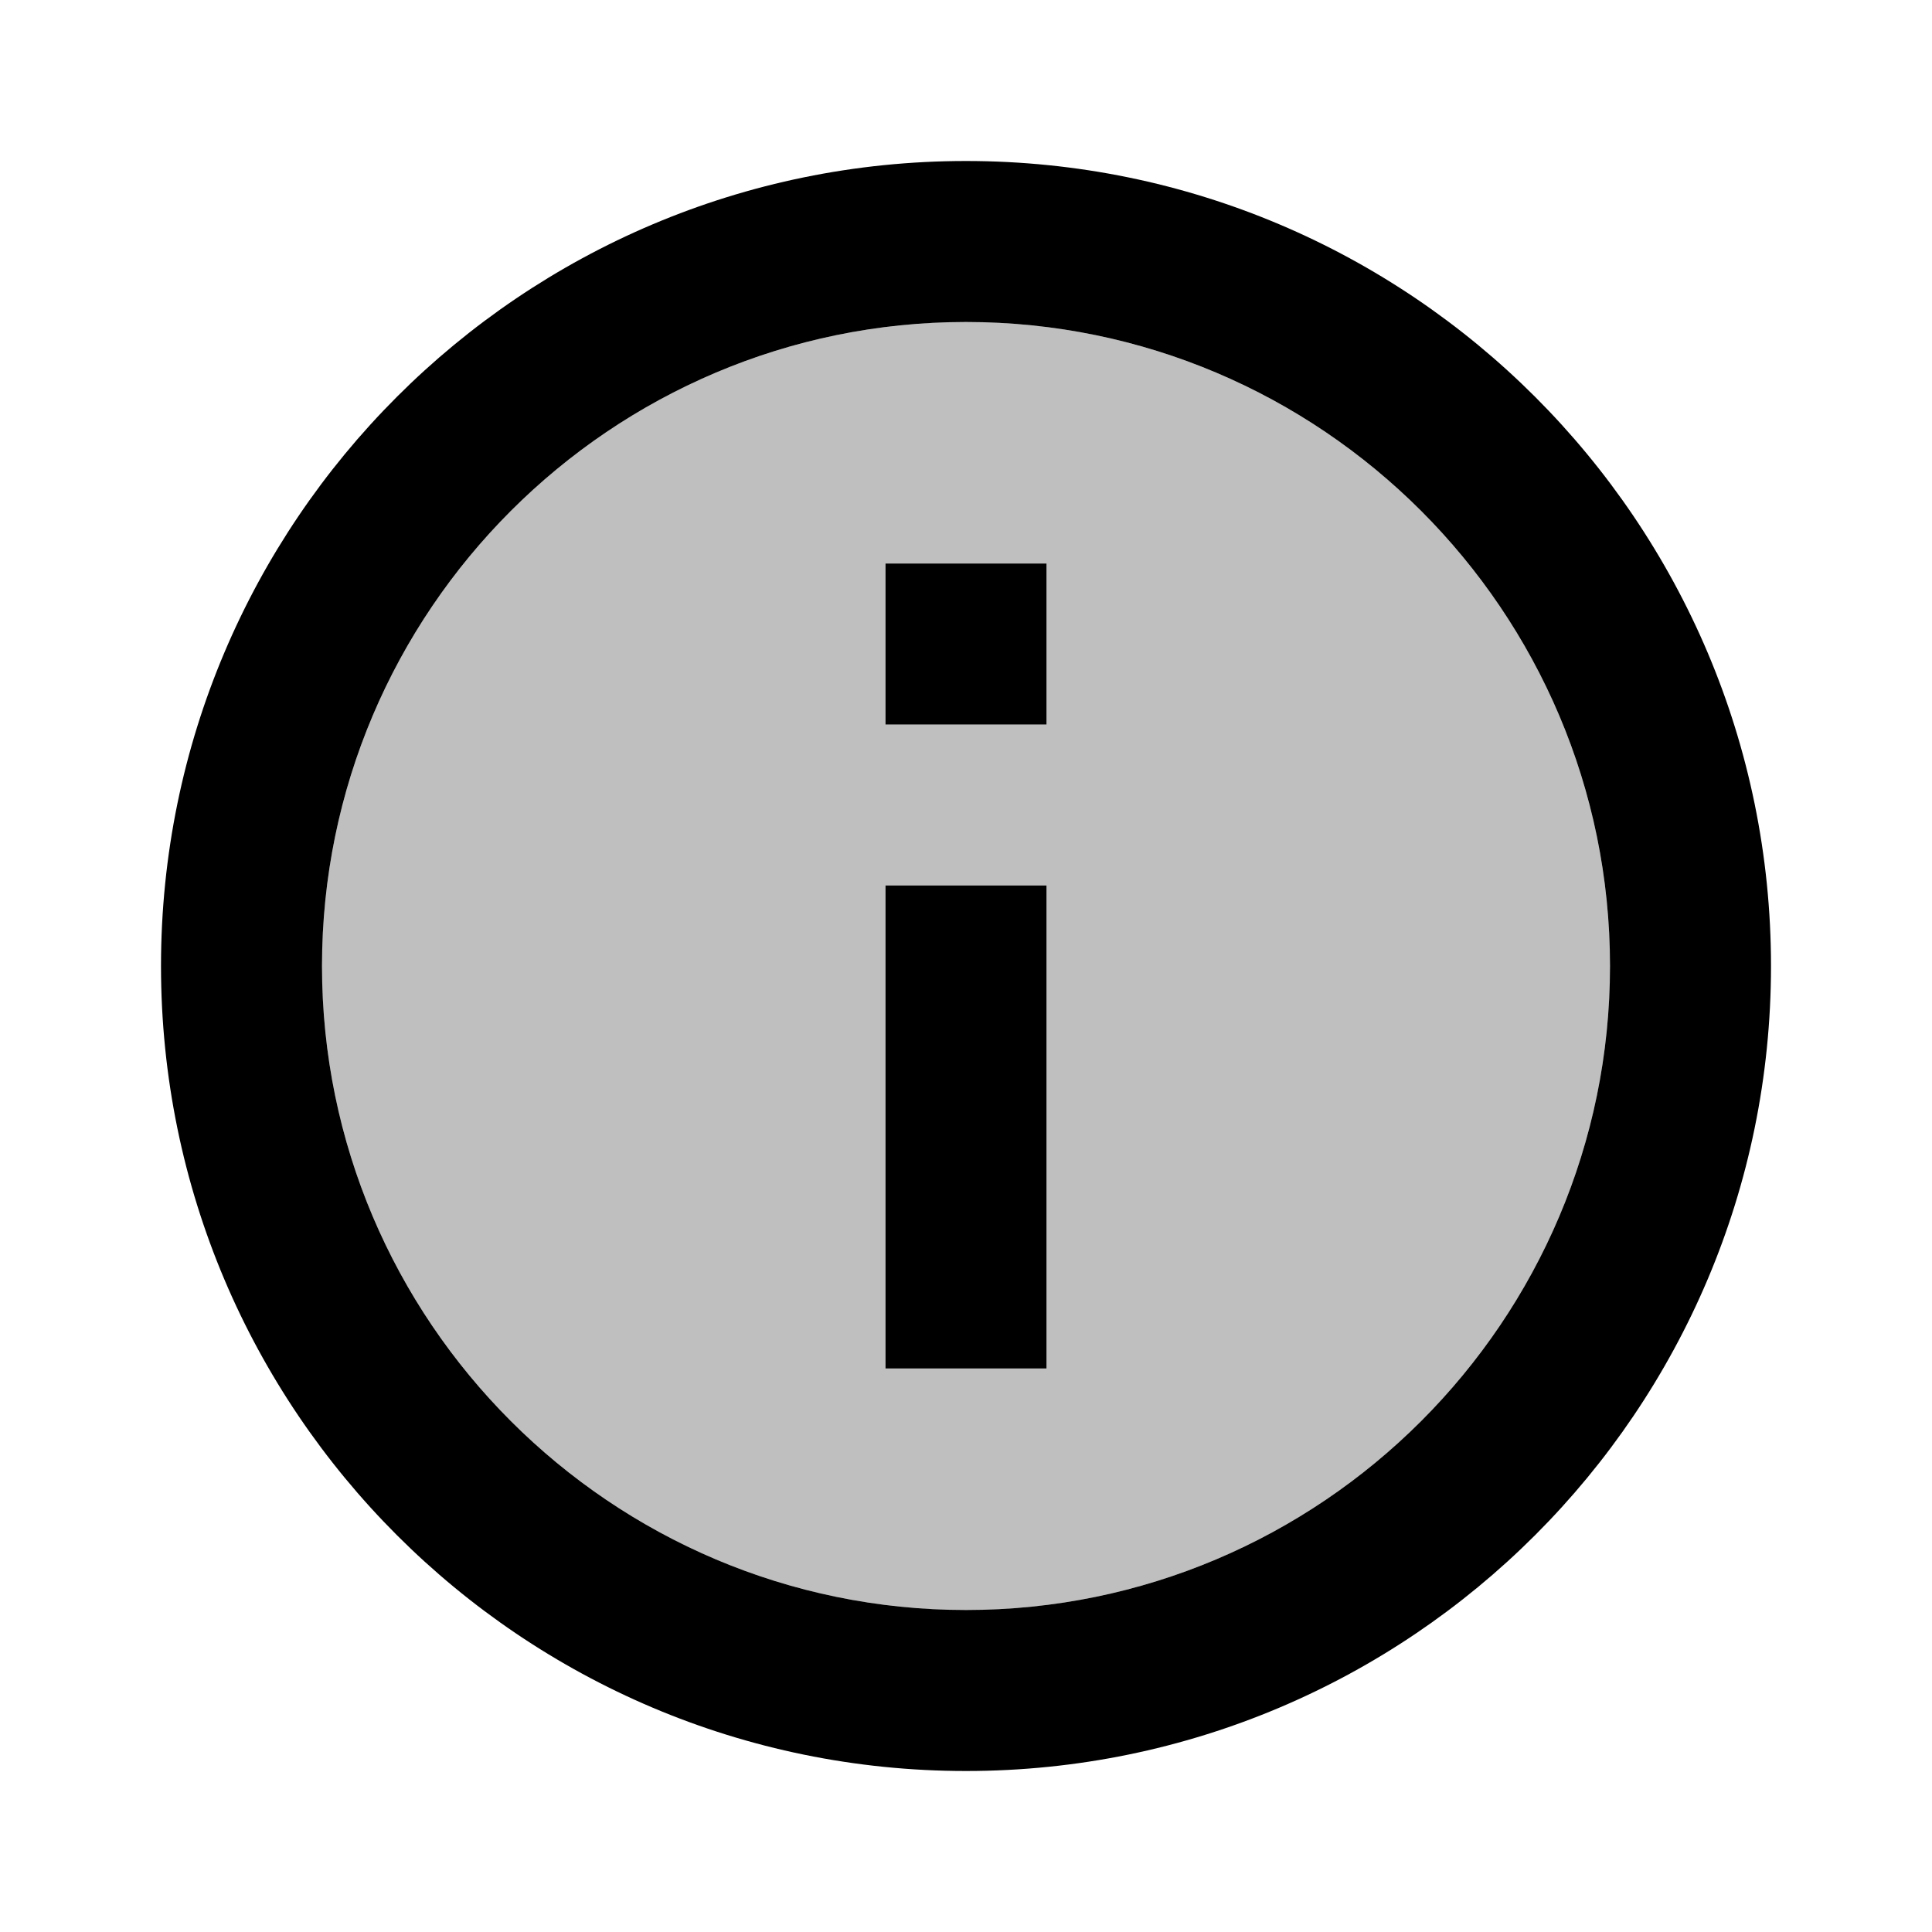
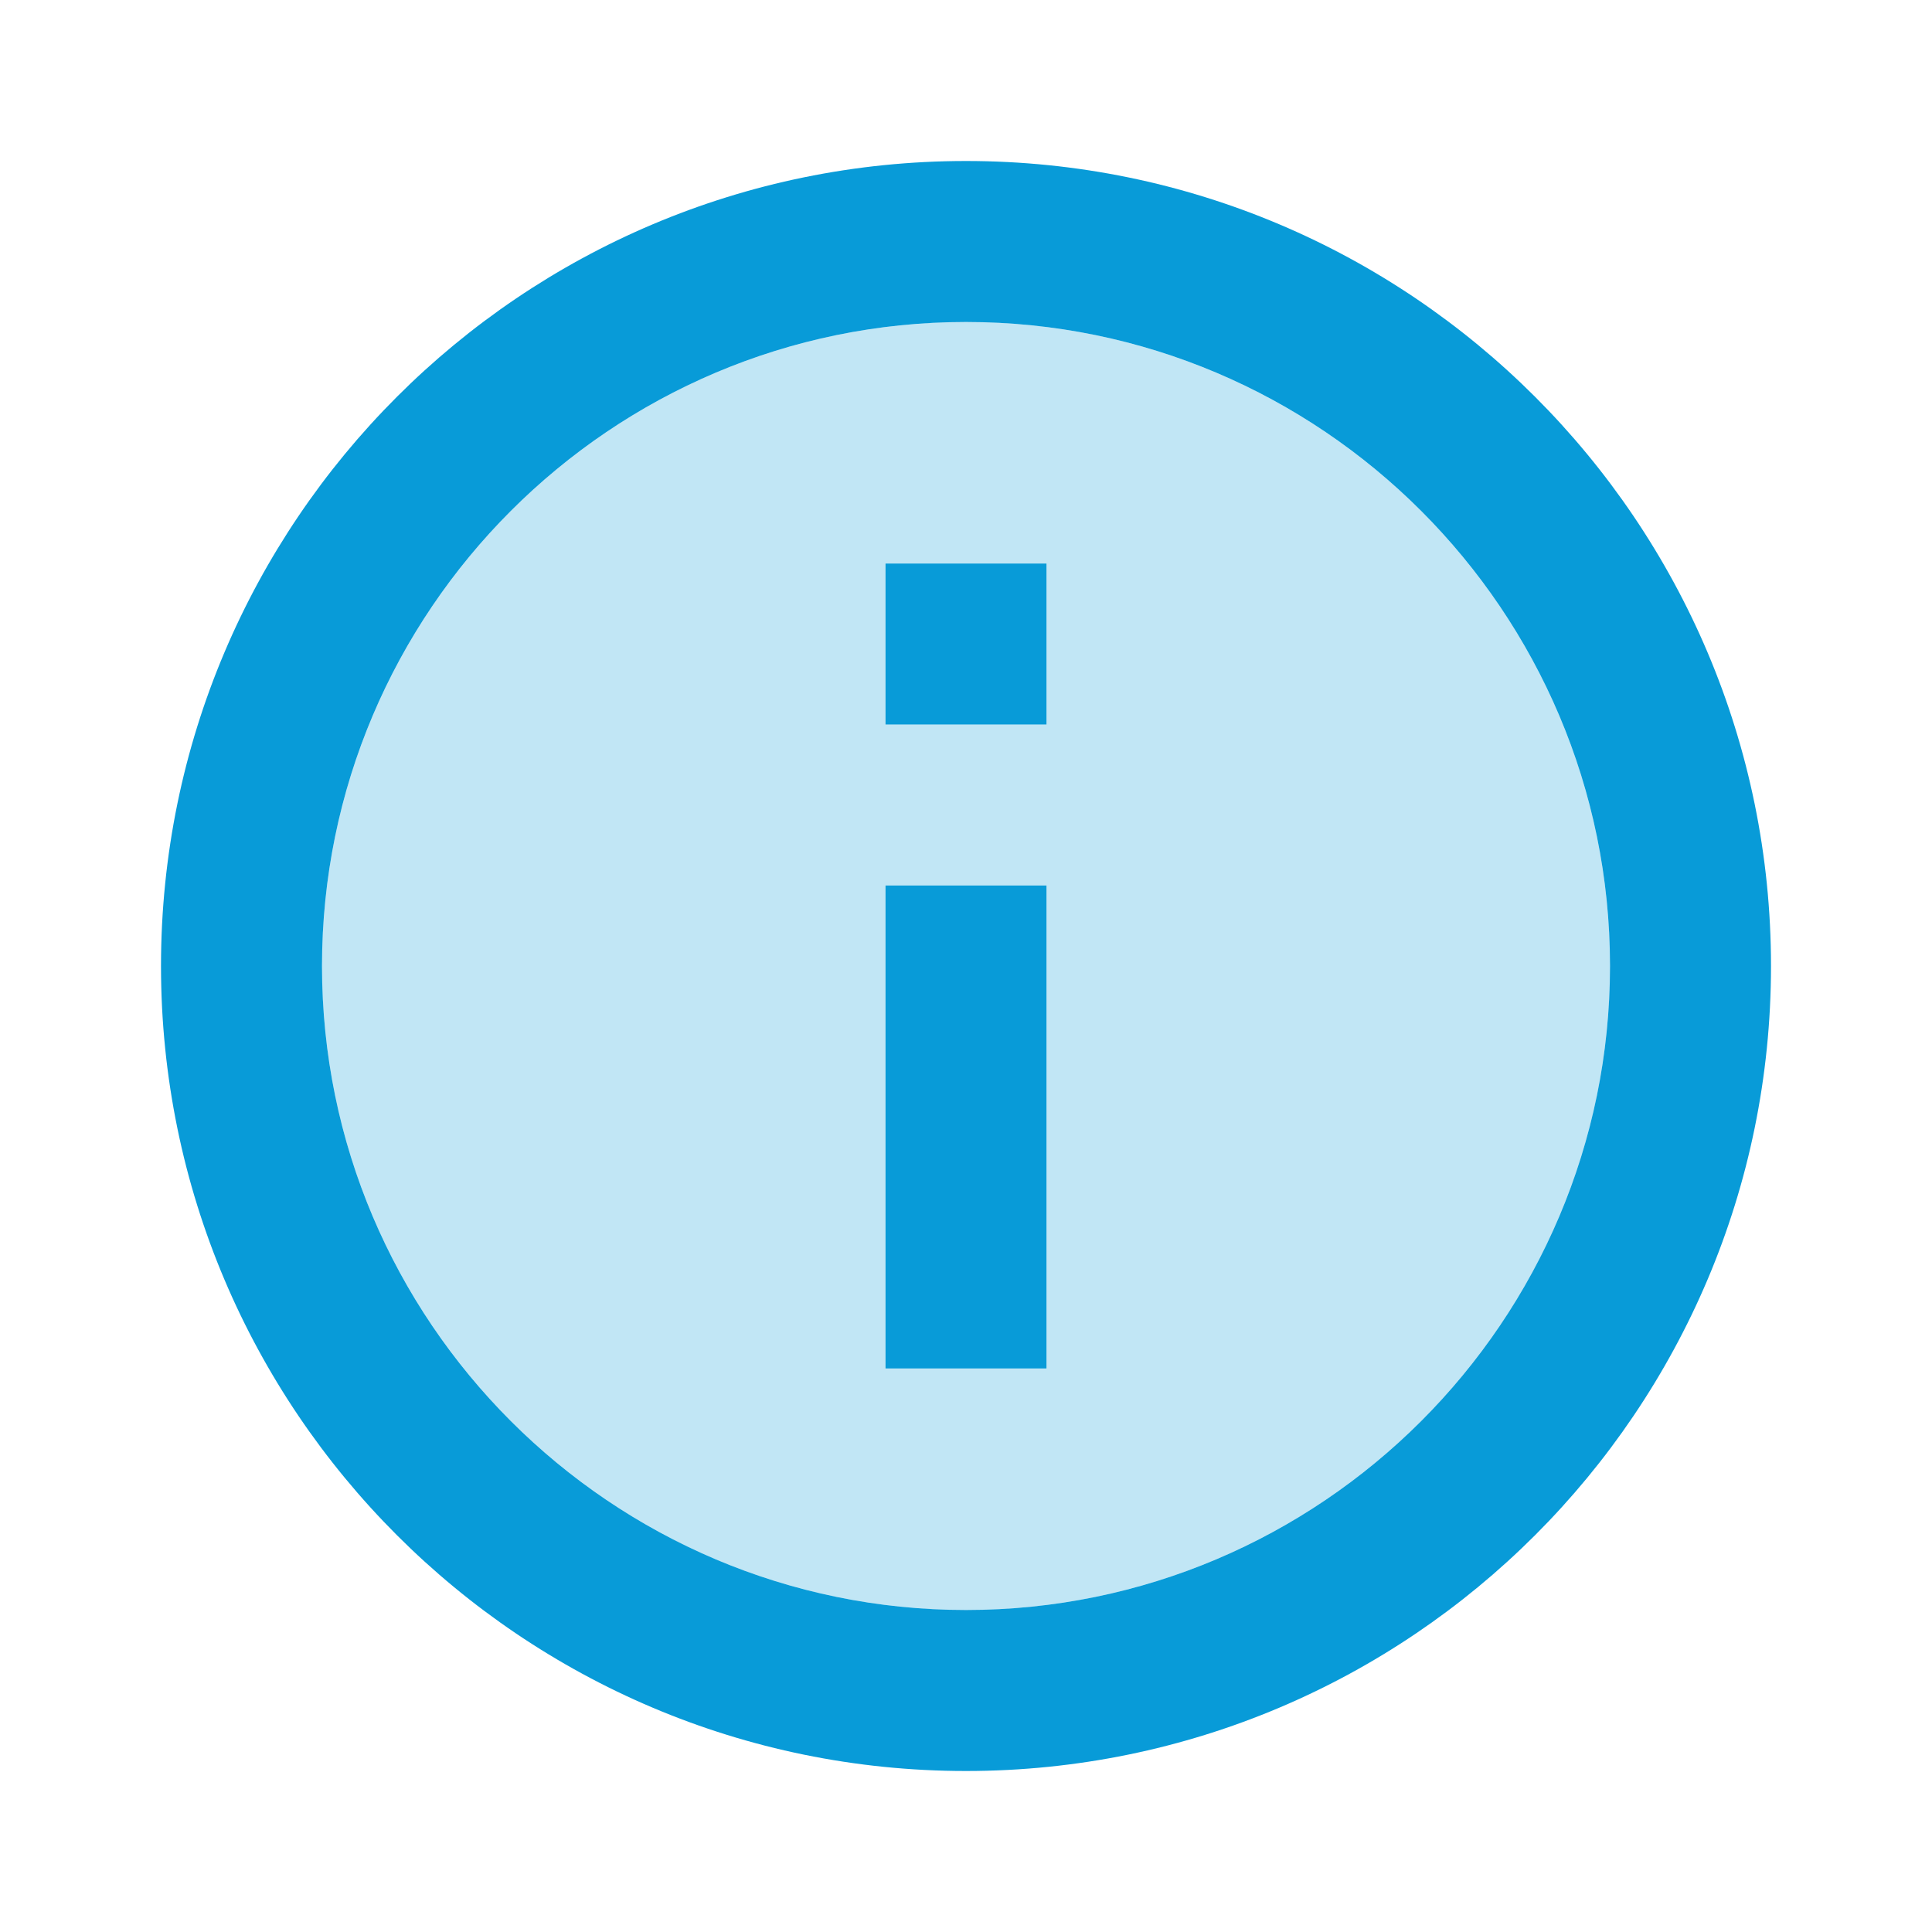
- <svg xmlns="http://www.w3.org/2000/svg" height="24px" viewBox="0 0 24 24" width="24px">
+ <svg xmlns="http://www.w3.org/2000/svg" height="24px" viewBox="0 0 24 24" width="24px" fill="#089bd8">
  <path d="M0 0h24v24H0V0z" fill="none" />
  <path d="M12 4c-4.41 0-8 3.59-8 8s3.59 8 8 8 8-3.59 8-8-3.59-8-8-8zm1        13h-2v-6h2v6zm0-8h-2V7h2v2z" opacity=".25" />
  <path d="M11 7h2v2h-2zm0 4h2v6h-2zm1-9C6.48 2 2 6.48 2 12s4.48 10 10 10 10-4.48        10-10S17.52 2 12 2zm0 18c-4.41 0-8-3.59-8-8s3.59-8 8-8 8 3.59 8 8-3.59        8-8 8z" />
</svg>
